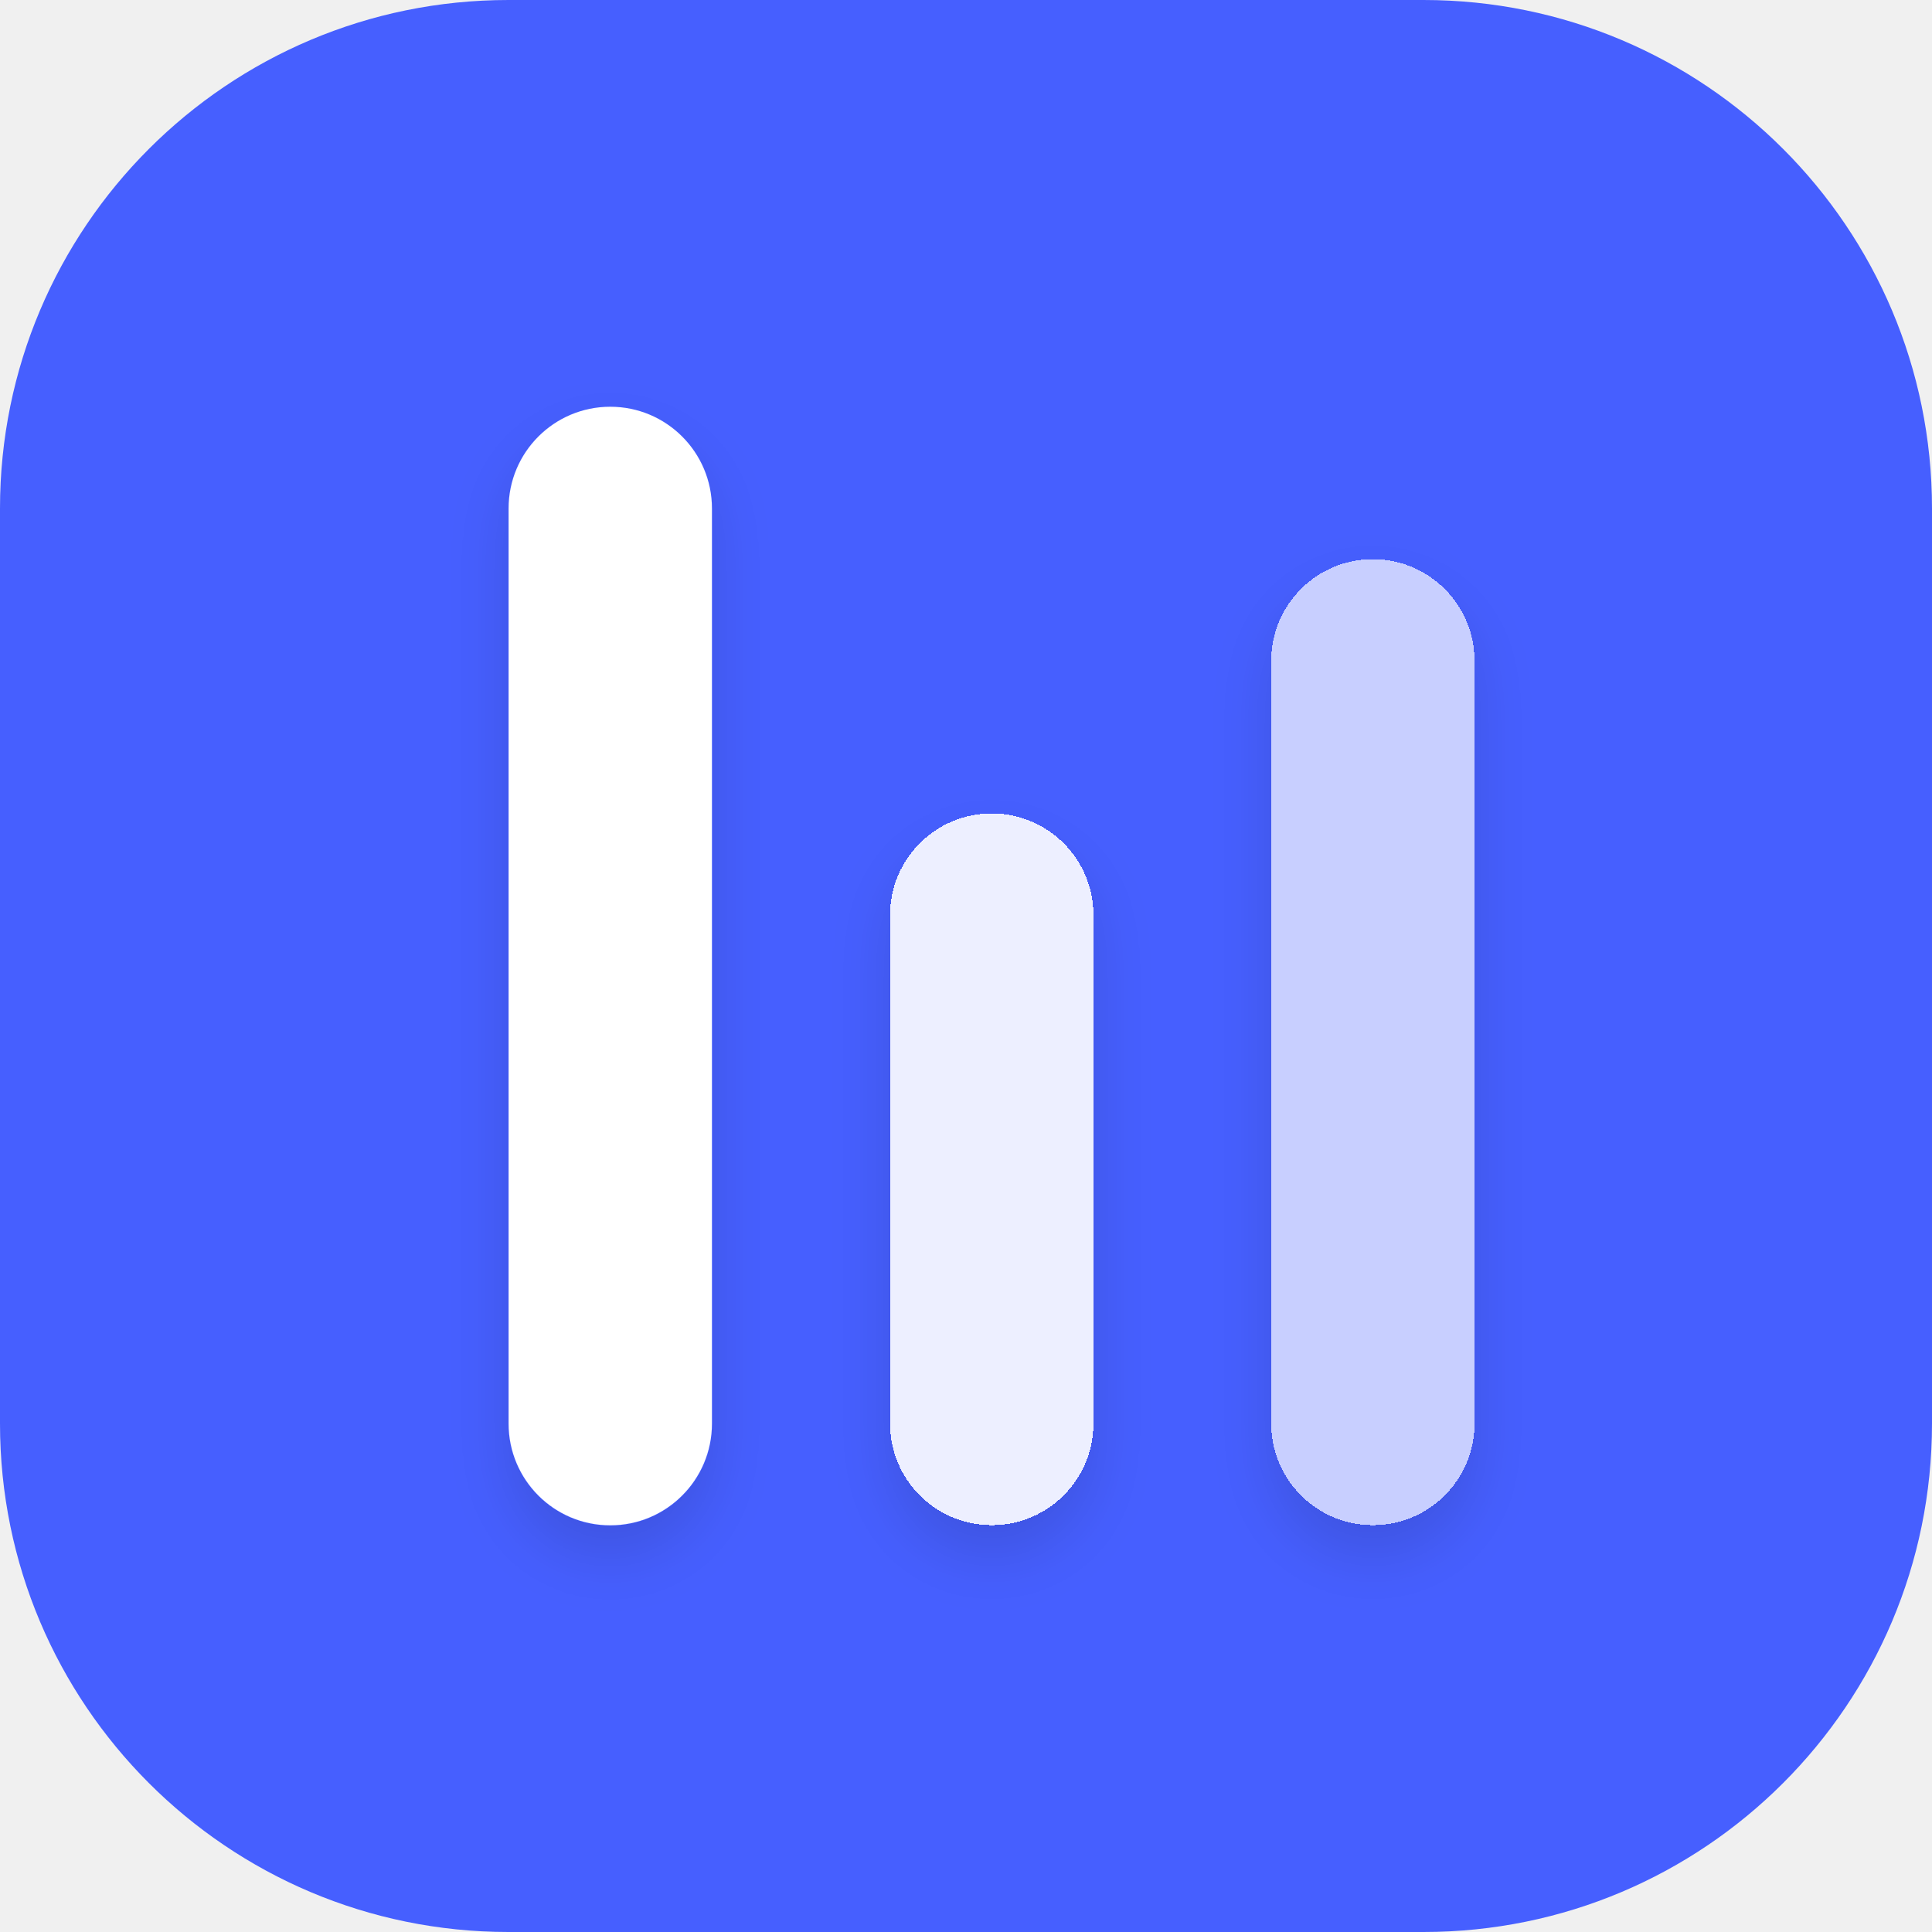
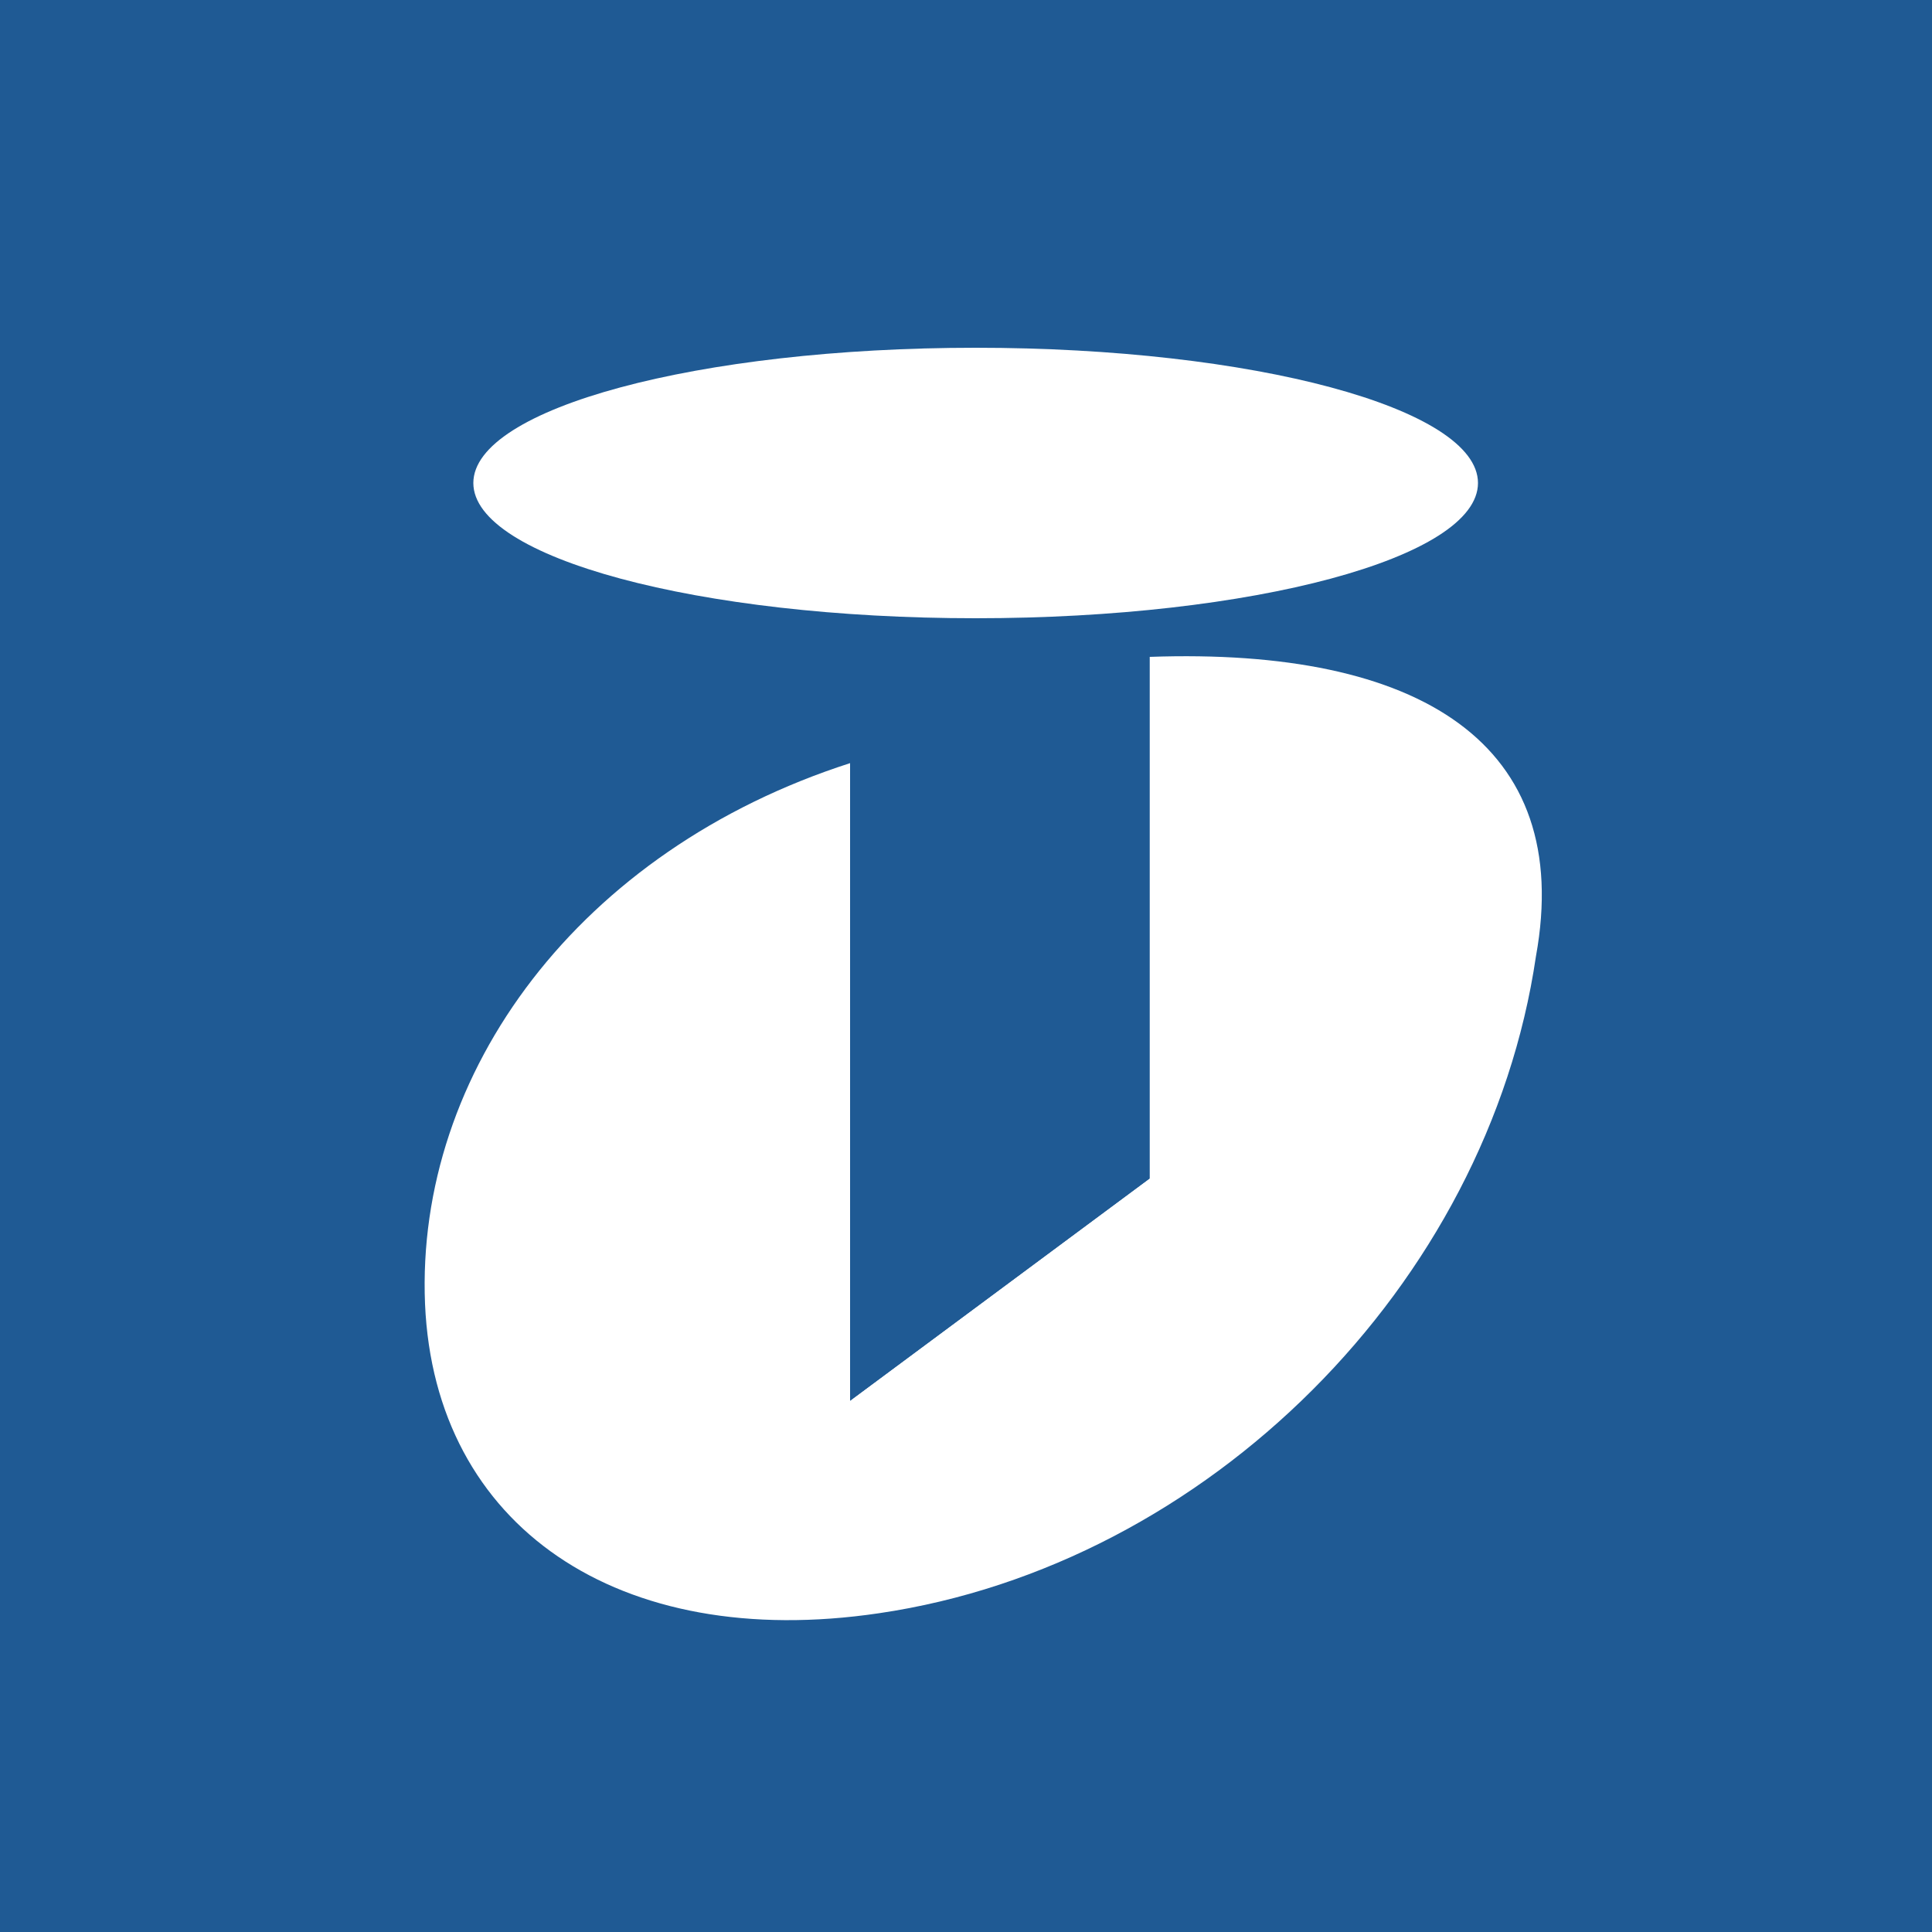
- <svg xmlns="http://www.w3.org/2000/svg" width="32" height="32" viewBox="0 0 32 32" fill="none">
-   <path d="M0 8.421C0 3.77 3.77 0 8.421 0H23.579C28.23 0 32 3.77 32 8.421V23.579C32 28.23 28.23 32 23.579 32H8.421C3.77 32 0 28.23 0 23.579V8.421Z" fill="#465FFF" />
-   <g filter="url(#filter0_d_1884_16361)">
-     <path d="M8.424 8.422C8.424 7.491 9.178 6.737 10.108 6.737C11.038 6.737 11.792 7.491 11.792 8.422V23.579C11.792 24.51 11.038 25.264 10.108 25.264C9.178 25.264 8.424 24.51 8.424 23.579V8.422Z" fill="white" />
-   </g>
-   <g filter="url(#filter1_d_1884_16361)">
-     <path d="M14.742 15.157C14.742 14.227 15.496 13.473 16.426 13.473C17.357 13.473 18.111 14.227 18.111 15.157V23.578C18.111 24.508 17.357 25.262 16.426 25.262C15.496 25.262 14.742 24.508 14.742 23.578V15.157Z" fill="white" fill-opacity="0.9" shape-rendering="crispEdges" />
-   </g>
-   <g filter="url(#filter2_d_1884_16361)">
-     <path d="M21.055 10.946C21.055 10.016 21.809 9.262 22.739 9.262C23.669 9.262 24.423 10.016 24.423 10.946V23.578C24.423 24.508 23.669 25.262 22.739 25.262C21.809 25.262 21.055 24.508 21.055 23.578V10.946Z" fill="white" fill-opacity="0.7" shape-rendering="crispEdges" />
-   </g>
-   <defs>
-     <filter id="filter0_d_1884_16361" x="7.424" y="6.237" width="5.368" height="20.526" filterUnits="userSpaceOnUse" color-interpolation-filters="sRGB">
-       <feFlood flood-opacity="0" result="BackgroundImageFix" />
-       <feColorMatrix in="SourceAlpha" type="matrix" values="0 0 0 0 0 0 0 0 0 0 0 0 0 0 0 0 0 0 127 0" result="hardAlpha" />
-       <feOffset dy="0.5" />
-       <feGaussianBlur stdDeviation="0.5" />
-       <feComposite in2="hardAlpha" operator="out" />
-       <feColorMatrix type="matrix" values="0 0 0 0 0 0 0 0 0 0 0 0 0 0 0 0 0 0 0.12 0" />
-       <feBlend mode="normal" in2="BackgroundImageFix" result="effect1_dropShadow_1884_16361" />
-       <feBlend mode="normal" in="SourceGraphic" in2="effect1_dropShadow_1884_16361" result="shape" />
-     </filter>
-     <filter id="filter1_d_1884_16361" x="13.742" y="12.973" width="5.368" height="13.789" filterUnits="userSpaceOnUse" color-interpolation-filters="sRGB">
-       <feFlood flood-opacity="0" result="BackgroundImageFix" />
-       <feColorMatrix in="SourceAlpha" type="matrix" values="0 0 0 0 0 0 0 0 0 0 0 0 0 0 0 0 0 0 127 0" result="hardAlpha" />
-       <feOffset dy="0.5" />
-       <feGaussianBlur stdDeviation="0.5" />
-       <feComposite in2="hardAlpha" operator="out" />
-       <feColorMatrix type="matrix" values="0 0 0 0 0 0 0 0 0 0 0 0 0 0 0 0 0 0 0.12 0" />
-       <feBlend mode="normal" in2="BackgroundImageFix" result="effect1_dropShadow_1884_16361" />
-       <feBlend mode="normal" in="SourceGraphic" in2="effect1_dropShadow_1884_16361" result="shape" />
-     </filter>
-     <filter id="filter2_d_1884_16361" x="20.055" y="8.762" width="5.368" height="18" filterUnits="userSpaceOnUse" color-interpolation-filters="sRGB">
-       <feFlood flood-opacity="0" result="BackgroundImageFix" />
-       <feColorMatrix in="SourceAlpha" type="matrix" values="0 0 0 0 0 0 0 0 0 0 0 0 0 0 0 0 0 0 127 0" result="hardAlpha" />
-       <feOffset dy="0.5" />
-       <feGaussianBlur stdDeviation="0.5" />
-       <feComposite in2="hardAlpha" operator="out" />
-       <feColorMatrix type="matrix" values="0 0 0 0 0 0 0 0 0 0 0 0 0 0 0 0 0 0 0.12 0" />
-       <feBlend mode="normal" in2="BackgroundImageFix" result="effect1_dropShadow_1884_16361" />
-       <feBlend mode="normal" in="SourceGraphic" in2="effect1_dropShadow_1884_16361" result="shape" />
-     </filter>
-   </defs>
+ <svg xmlns="http://www.w3.org/2000/svg" width="200" height="200" viewBox="0 0 200 200" fill="none">
+   <rect width="200" height="200" fill="#1F5A94" />
+   <ellipse cx="101" cy="50" rx="52" ry="14" fill="white" />
+   <path d="M88 79C60 88 43 111 44 135C45 158 64 171 91 167C125 162 154 133 159 99C163 77 147 67 119 68V122L88 145V79Z" fill="white" />
+   <path d="M88 79V145L119 122V68C106 70 96 74 88 79Z" fill="#1F5A94" />
</svg>
